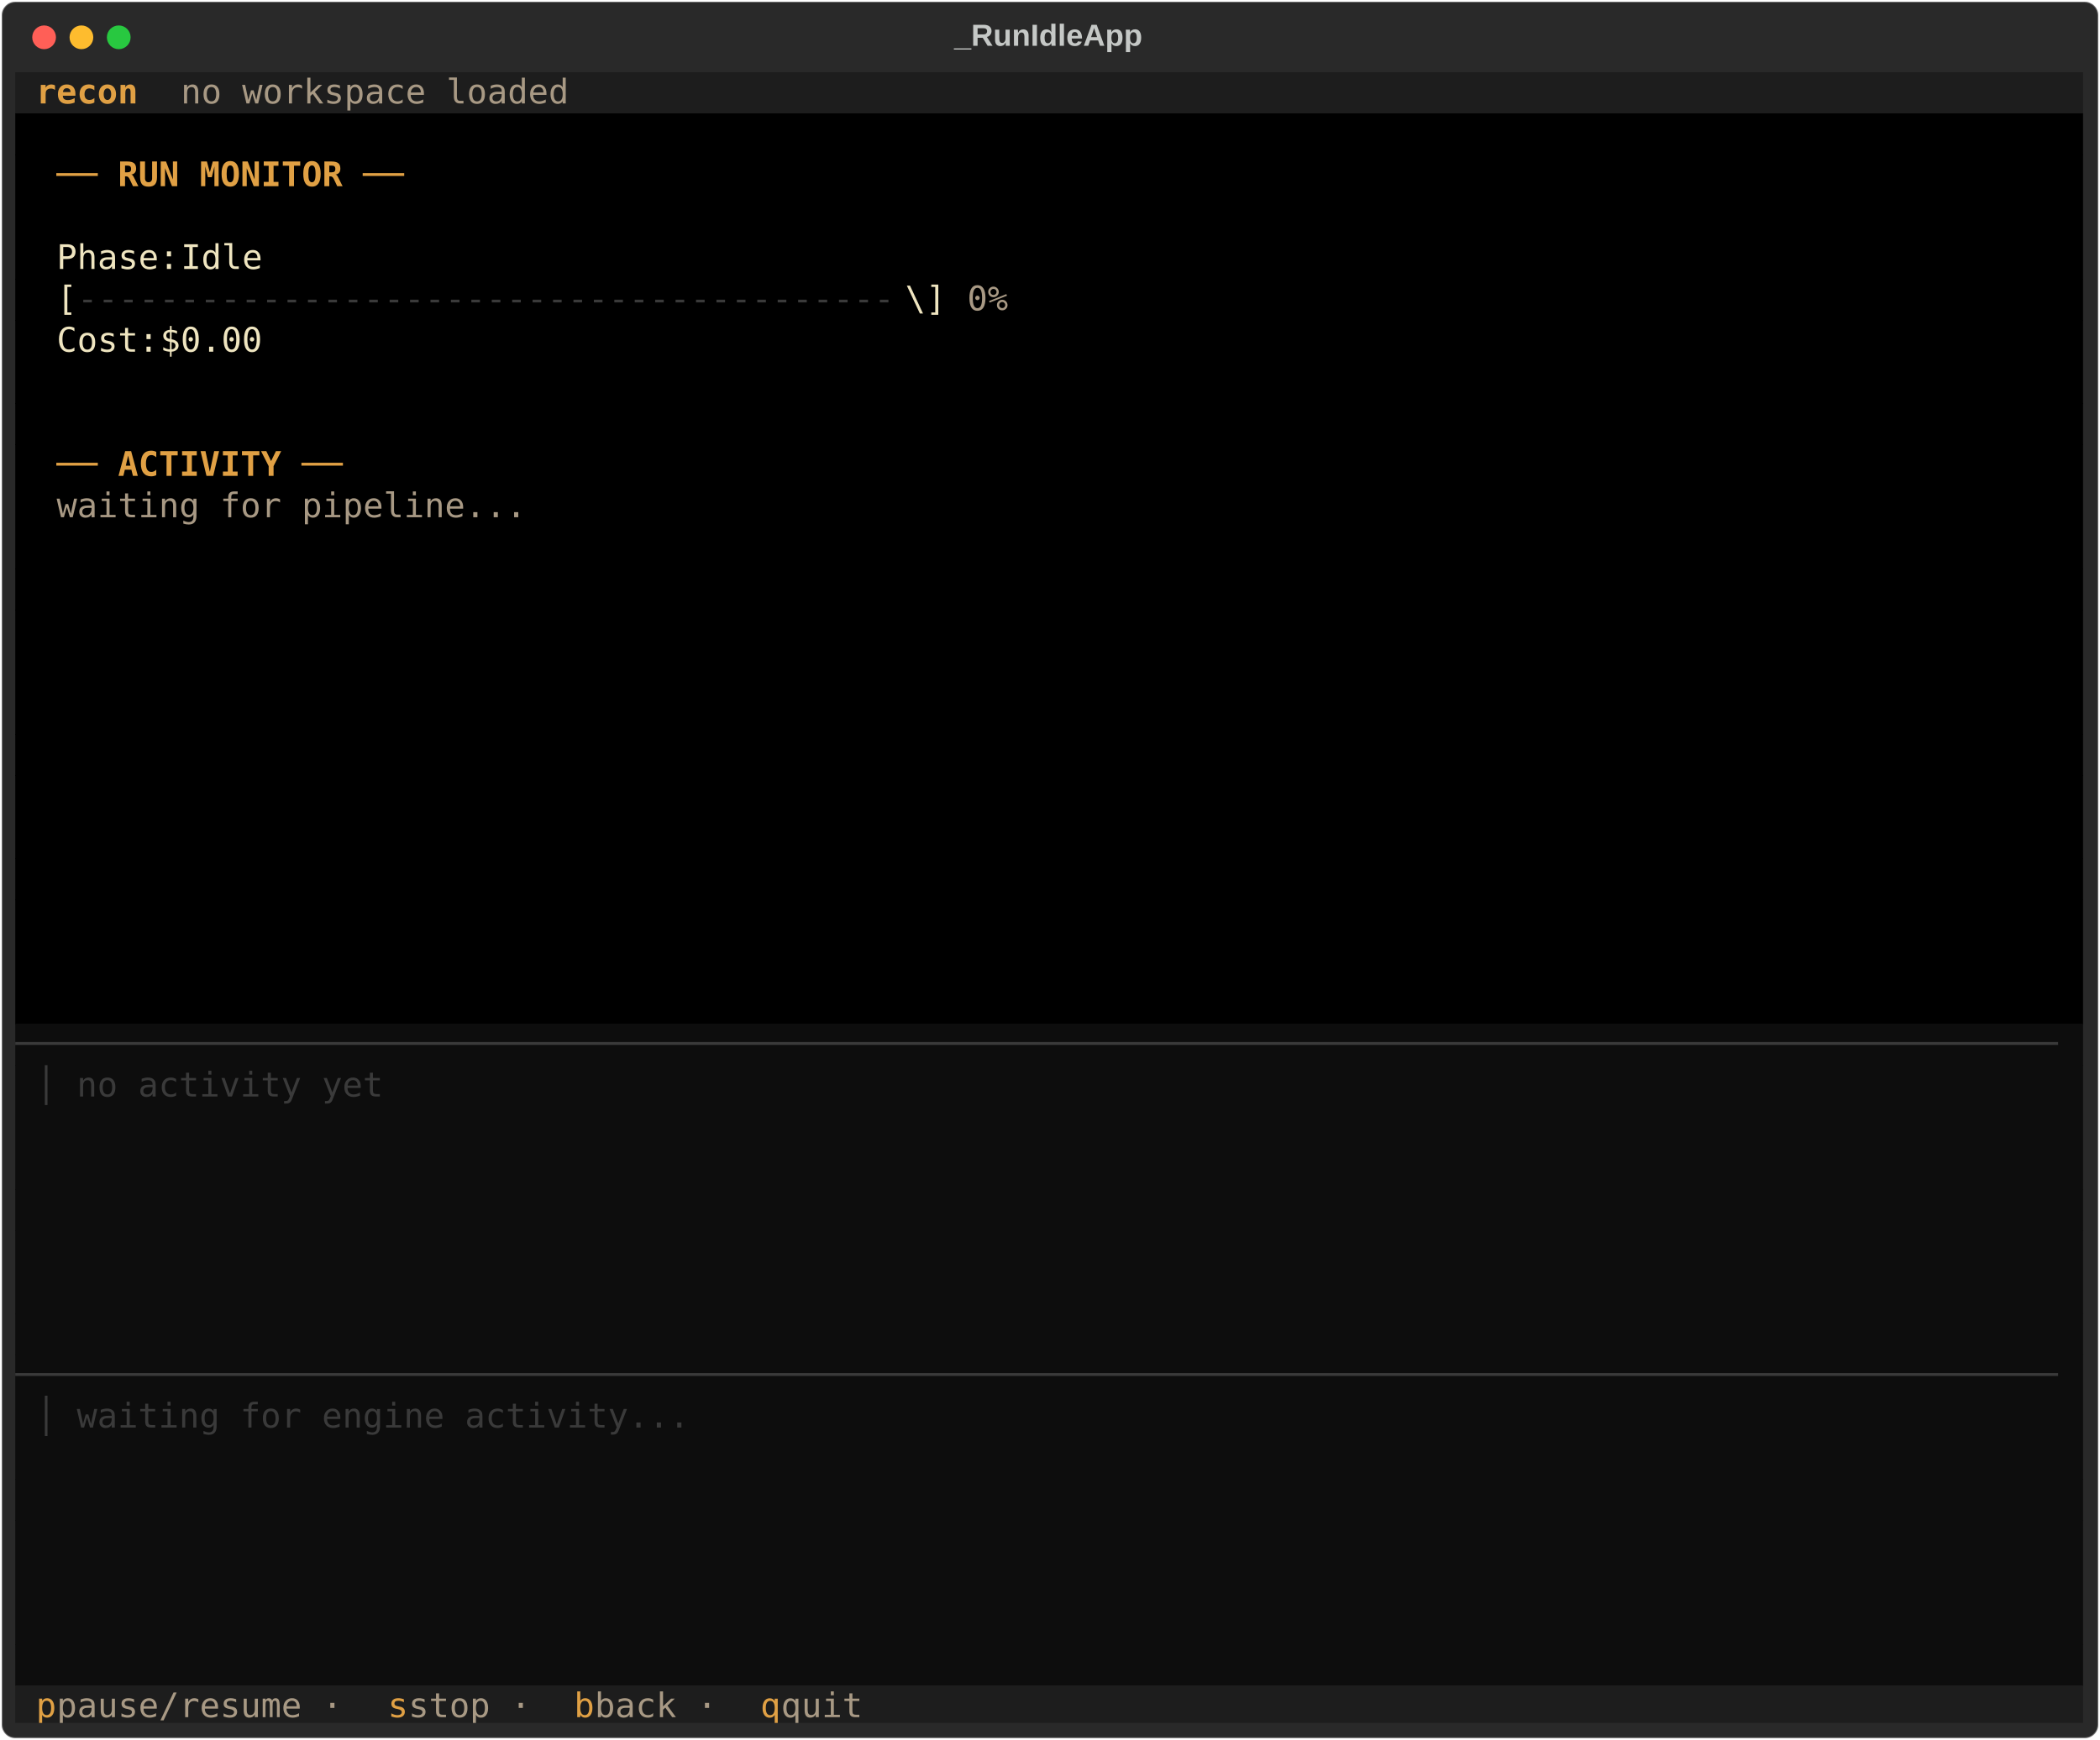
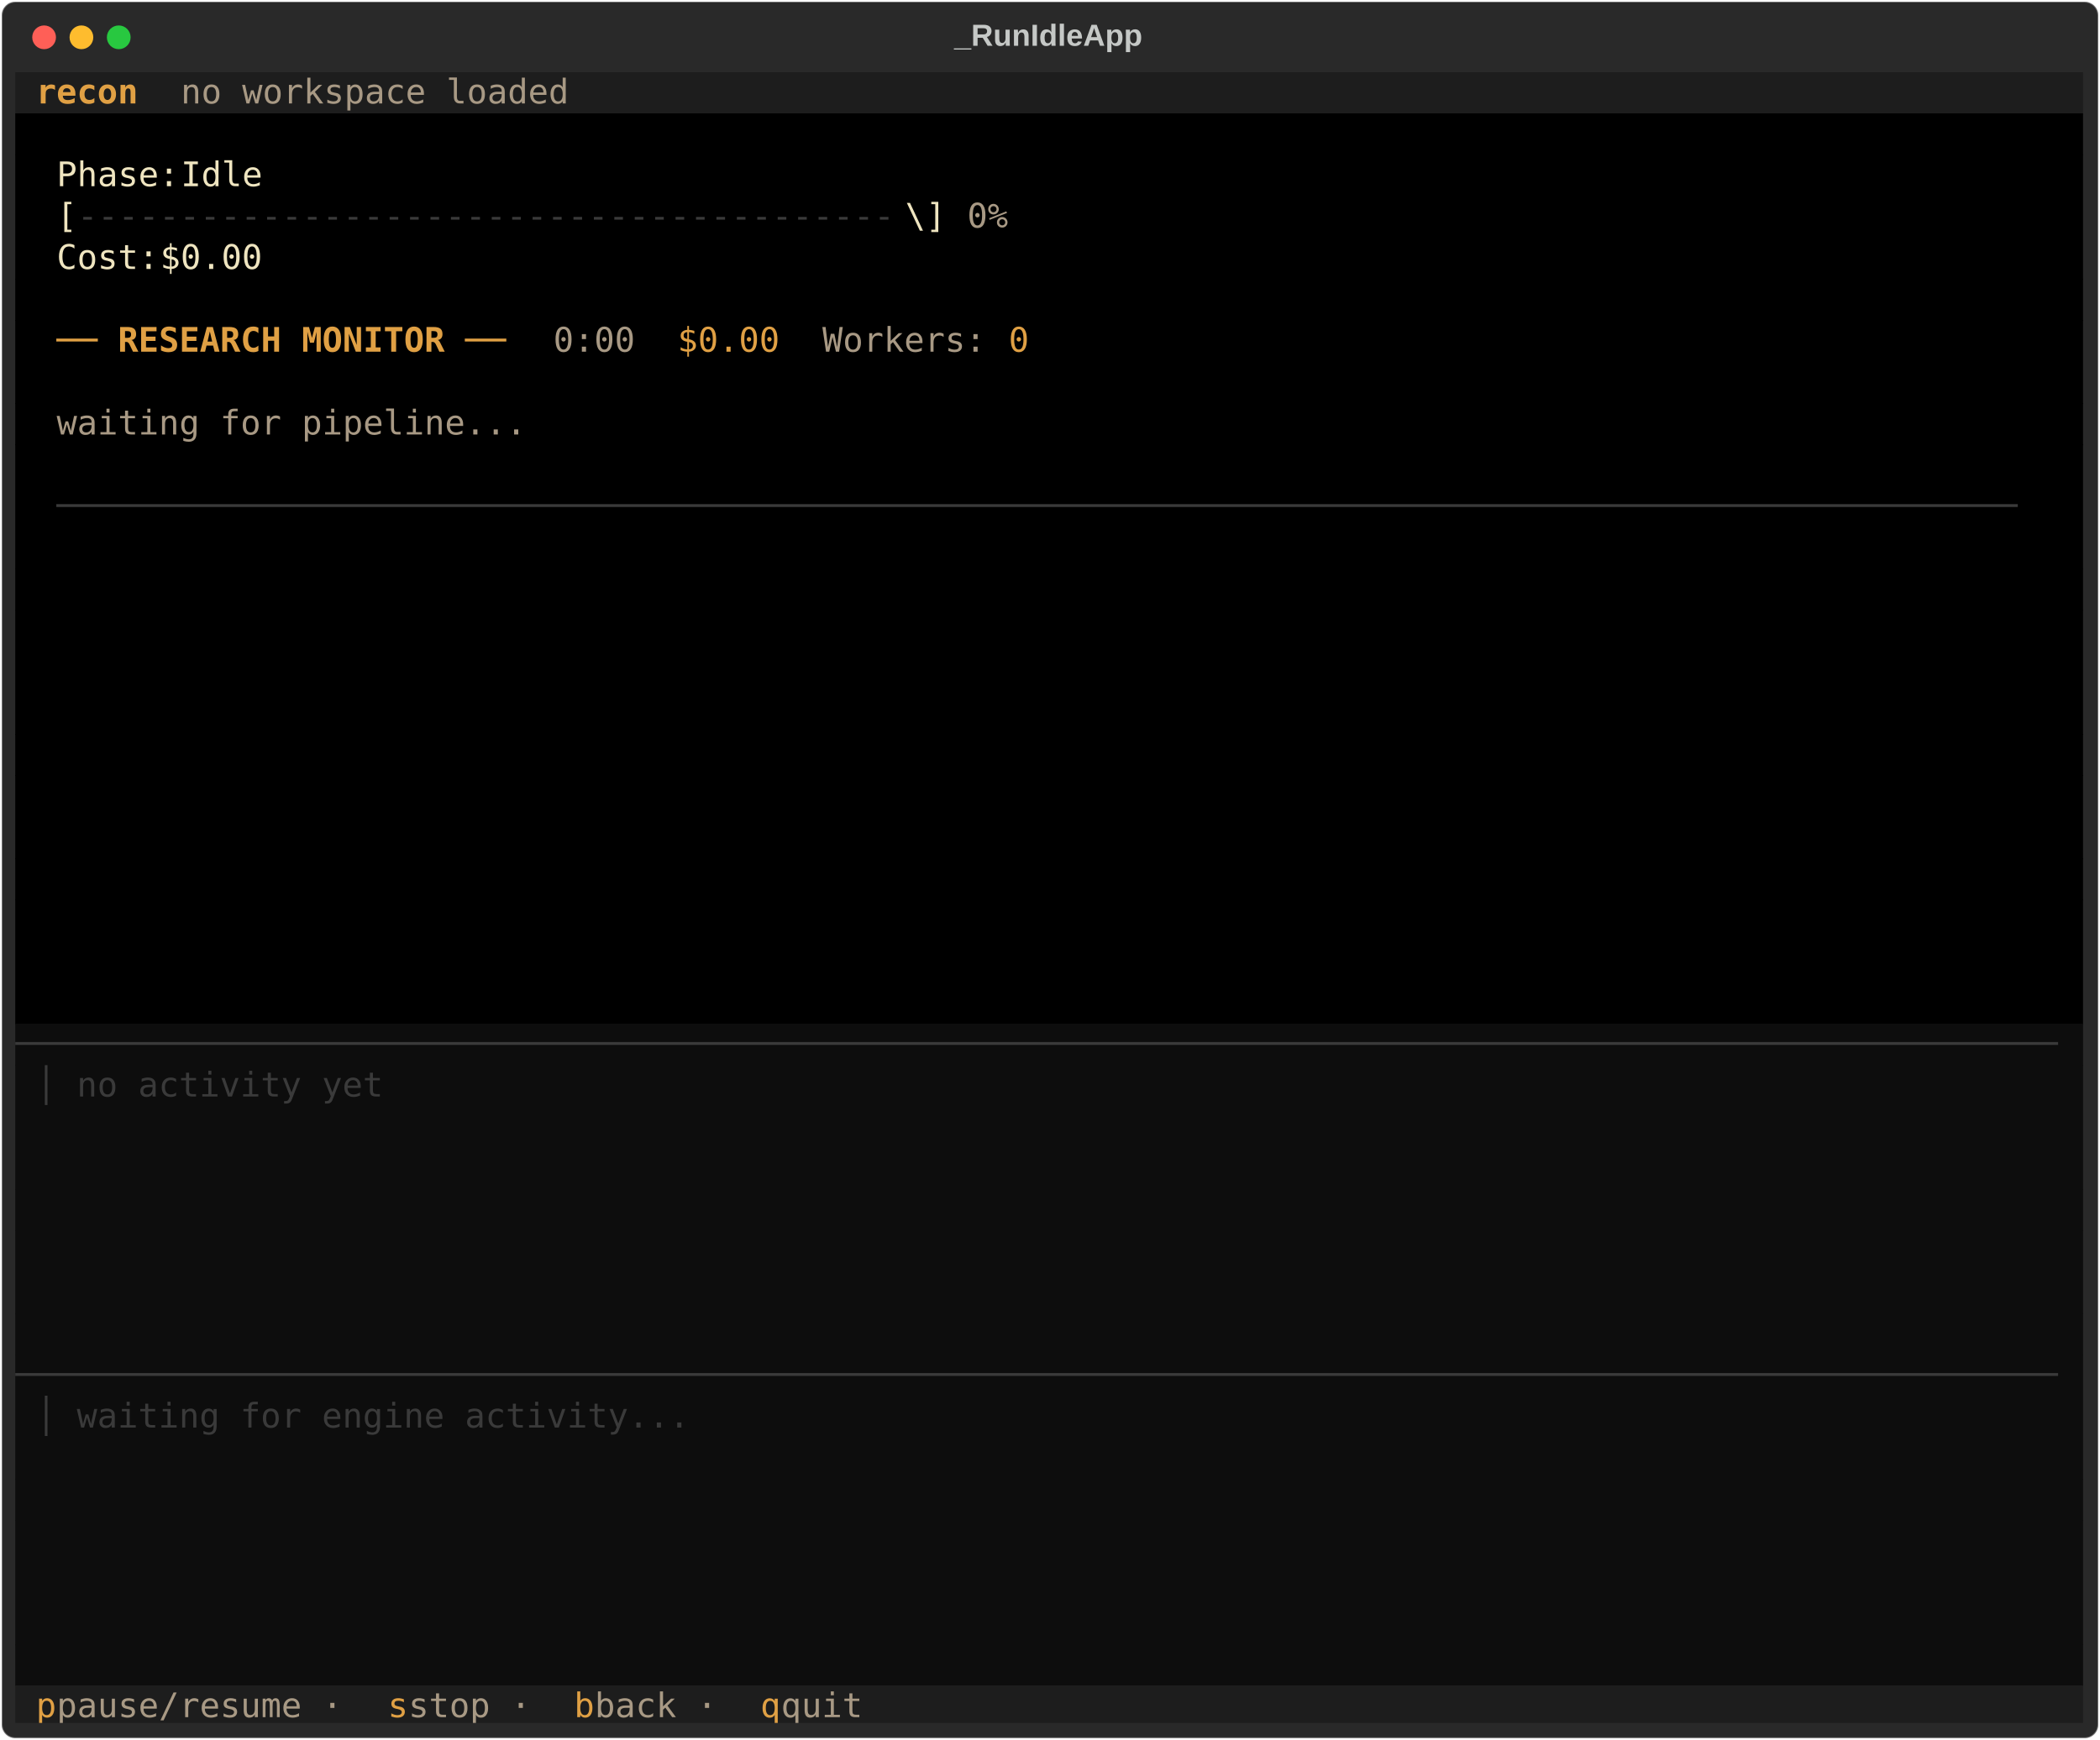
<svg xmlns="http://www.w3.org/2000/svg" class="rich-terminal" viewBox="0 0 1238 1026.0">
  <style>

    @font-face {
        font-family: "Fira Code";
        src: local("FiraCode-Regular"),
                url("https://cdnjs.cloudflare.com/ajax/libs/firacode/6.2.0/woff2/FiraCode-Regular.woff2") format("woff2"),
                url("https://cdnjs.cloudflare.com/ajax/libs/firacode/6.2.0/woff/FiraCode-Regular.woff") format("woff");
        font-style: normal;
        font-weight: 400;
    }
    @font-face {
        font-family: "Fira Code";
        src: local("FiraCode-Bold"),
                url("https://cdnjs.cloudflare.com/ajax/libs/firacode/6.2.0/woff2/FiraCode-Bold.woff2") format("woff2"),
                url("https://cdnjs.cloudflare.com/ajax/libs/firacode/6.2.0/woff/FiraCode-Bold.woff") format("woff");
        font-style: bold;
        font-weight: 700;
    }

    .terminal-matrix {
        font-family: Fira Code, monospace;
        font-size: 20px;
        line-height: 24.4px;
        font-variant-east-asian: full-width;
    }

    .terminal-title {
        font-size: 18px;
        font-weight: bold;
        font-family: arial;
    }

    .terminal-r1 { fill: #c5c8c6 }
.terminal-r2 { fill: #e0a044;font-weight: bold }
.terminal-r3 { fill: #efe5c0 }
.terminal-r4 { fill: #a89984 }
.terminal-r5 { fill: #3a3a3a }
.terminal-r6 { fill: #e0a044 }
    </style>
  <defs>
    <clipPath id="terminal-clip-terminal">
      <rect x="0" y="0" width="1219.0" height="975.0" />
    </clipPath>
    <clipPath id="terminal-line-0">
      <rect x="0" y="1.5" width="1220" height="24.65" />
    </clipPath>
    <clipPath id="terminal-line-1">
      <rect x="0" y="25.9" width="1220" height="24.65" />
    </clipPath>
    <clipPath id="terminal-line-2">
      <rect x="0" y="50.3" width="1220" height="24.65" />
    </clipPath>
    <clipPath id="terminal-line-3">
      <rect x="0" y="74.7" width="1220" height="24.65" />
    </clipPath>
    <clipPath id="terminal-line-4">
      <rect x="0" y="99.1" width="1220" height="24.65" />
    </clipPath>
    <clipPath id="terminal-line-5">
      <rect x="0" y="123.5" width="1220" height="24.65" />
    </clipPath>
    <clipPath id="terminal-line-6">
      <rect x="0" y="147.9" width="1220" height="24.65" />
    </clipPath>
    <clipPath id="terminal-line-7">
      <rect x="0" y="172.3" width="1220" height="24.65" />
    </clipPath>
    <clipPath id="terminal-line-8">
      <rect x="0" y="196.7" width="1220" height="24.65" />
    </clipPath>
    <clipPath id="terminal-line-9">
      <rect x="0" y="221.1" width="1220" height="24.65" />
    </clipPath>
    <clipPath id="terminal-line-10">
      <rect x="0" y="245.5" width="1220" height="24.65" />
    </clipPath>
    <clipPath id="terminal-line-11">
      <rect x="0" y="269.9" width="1220" height="24.65" />
    </clipPath>
    <clipPath id="terminal-line-12">
      <rect x="0" y="294.3" width="1220" height="24.65" />
    </clipPath>
    <clipPath id="terminal-line-13">
      <rect x="0" y="318.7" width="1220" height="24.65" />
    </clipPath>
    <clipPath id="terminal-line-14">
      <rect x="0" y="343.1" width="1220" height="24.65" />
    </clipPath>
    <clipPath id="terminal-line-15">
      <rect x="0" y="367.5" width="1220" height="24.65" />
    </clipPath>
    <clipPath id="terminal-line-16">
      <rect x="0" y="391.9" width="1220" height="24.65" />
    </clipPath>
    <clipPath id="terminal-line-17">
      <rect x="0" y="416.3" width="1220" height="24.65" />
    </clipPath>
    <clipPath id="terminal-line-18">
      <rect x="0" y="440.7" width="1220" height="24.65" />
    </clipPath>
    <clipPath id="terminal-line-19">
      <rect x="0" y="465.1" width="1220" height="24.65" />
    </clipPath>
    <clipPath id="terminal-line-20">
      <rect x="0" y="489.5" width="1220" height="24.65" />
    </clipPath>
    <clipPath id="terminal-line-21">
      <rect x="0" y="513.9" width="1220" height="24.65" />
    </clipPath>
    <clipPath id="terminal-line-22">
      <rect x="0" y="538.3" width="1220" height="24.65" />
    </clipPath>
    <clipPath id="terminal-line-23">
      <rect x="0" y="562.7" width="1220" height="24.65" />
    </clipPath>
    <clipPath id="terminal-line-24">
      <rect x="0" y="587.1" width="1220" height="24.65" />
    </clipPath>
    <clipPath id="terminal-line-25">
      <rect x="0" y="611.5" width="1220" height="24.65" />
    </clipPath>
    <clipPath id="terminal-line-26">
      <rect x="0" y="635.9" width="1220" height="24.65" />
    </clipPath>
    <clipPath id="terminal-line-27">
      <rect x="0" y="660.3" width="1220" height="24.65" />
    </clipPath>
    <clipPath id="terminal-line-28">
      <rect x="0" y="684.7" width="1220" height="24.65" />
    </clipPath>
    <clipPath id="terminal-line-29">
      <rect x="0" y="709.1" width="1220" height="24.65" />
    </clipPath>
    <clipPath id="terminal-line-30">
      <rect x="0" y="733.5" width="1220" height="24.65" />
    </clipPath>
    <clipPath id="terminal-line-31">
      <rect x="0" y="757.9" width="1220" height="24.65" />
    </clipPath>
    <clipPath id="terminal-line-32">
      <rect x="0" y="782.3" width="1220" height="24.65" />
    </clipPath>
    <clipPath id="terminal-line-33">
      <rect x="0" y="806.7" width="1220" height="24.65" />
    </clipPath>
    <clipPath id="terminal-line-34">
      <rect x="0" y="831.1" width="1220" height="24.65" />
    </clipPath>
    <clipPath id="terminal-line-35">
      <rect x="0" y="855.5" width="1220" height="24.65" />
    </clipPath>
    <clipPath id="terminal-line-36">
      <rect x="0" y="879.9" width="1220" height="24.65" />
    </clipPath>
    <clipPath id="terminal-line-37">
      <rect x="0" y="904.3" width="1220" height="24.65" />
    </clipPath>
    <clipPath id="terminal-line-38">
      <rect x="0" y="928.7" width="1220" height="24.65" />
    </clipPath>
  </defs>
  <rect fill="#292929" stroke="rgba(255,255,255,0.35)" stroke-width="1" x="1" y="1" width="1236" height="1024" rx="8" />
  <text class="terminal-title" fill="#c5c8c6" text-anchor="middle" x="618" y="27">_RunIdleApp</text>
  <g transform="translate(26,22)">
    <circle cx="0" cy="0" r="7" fill="#ff5f57" />
    <circle cx="22" cy="0" r="7" fill="#febc2e" />
    <circle cx="44" cy="0" r="7" fill="#28c840" />
  </g>
  <g transform="translate(9, 41)" clip-path="url(#terminal-clip-terminal)">
    <rect fill="#1d1d1d" x="0" y="1.5" width="12.2" height="24.65" shape-rendering="crispEdges" />
    <rect fill="#1d1d1d" x="12.2" y="1.5" width="61" height="24.65" shape-rendering="crispEdges" />
    <rect fill="#1d1d1d" x="73.2" y="1.5" width="24.4" height="24.65" shape-rendering="crispEdges" />
    <rect fill="#1d1d1d" x="97.6" y="1.5" width="231.8" height="24.65" shape-rendering="crispEdges" />
    <rect fill="#1d1d1d" x="329.4" y="1.5" width="890.6" height="24.65" shape-rendering="crispEdges" />
    <rect fill="#000000" x="0" y="25.9" width="1220" height="24.65" shape-rendering="crispEdges" />
    <rect fill="#000000" x="0" y="50.3" width="24.4" height="24.65" shape-rendering="crispEdges" />
-     <rect fill="#000000" x="24.4" y="50.3" width="207.4" height="24.65" shape-rendering="crispEdges" />
-     <rect fill="#000000" x="231.8" y="50.3" width="988.2" height="24.65" shape-rendering="crispEdges" />
+     <rect fill="#000000" x="24.4" y="50.3" width="73.2" height="24.65" shape-rendering="crispEdges" />
+     <rect fill="#000000" x="97.6" y="50.3" width="61" height="24.65" shape-rendering="crispEdges" />
+     <rect fill="#000000" x="158.6" y="50.3" width="1061.4" height="24.65" shape-rendering="crispEdges" />
    <rect fill="#000000" x="0" y="74.7" width="24.4" height="24.65" shape-rendering="crispEdges" />
-     <rect fill="#000000" x="24.4" y="74.7" width="0" height="24.65" shape-rendering="crispEdges" />
-     <rect fill="#000000" x="24.4" y="74.7" width="1195.6" height="24.65" shape-rendering="crispEdges" />
+     <rect fill="#000000" x="24.4" y="74.7" width="12.2" height="24.65" shape-rendering="crispEdges" />
+     <rect fill="#000000" x="36.6" y="74.7" width="488" height="24.65" shape-rendering="crispEdges" />
+     <rect fill="#000000" x="524.6" y="74.7" width="36.6" height="24.65" shape-rendering="crispEdges" />
+     <rect fill="#000000" x="561.2" y="74.7" width="24.4" height="24.65" shape-rendering="crispEdges" />
+     <rect fill="#000000" x="585.6" y="74.7" width="634.4" height="24.65" shape-rendering="crispEdges" />
    <rect fill="#000000" x="0" y="99.1" width="24.4" height="24.65" shape-rendering="crispEdges" />
-     <rect fill="#000000" x="24.4" y="99.1" width="73.2" height="24.65" shape-rendering="crispEdges" />
-     <rect fill="#000000" x="97.6" y="99.1" width="61" height="24.65" shape-rendering="crispEdges" />
+     <rect fill="#000000" x="24.4" y="99.1" width="61" height="24.65" shape-rendering="crispEdges" />
+     <rect fill="#000000" x="85.4" y="99.1" width="73.2" height="24.65" shape-rendering="crispEdges" />
    <rect fill="#000000" x="158.6" y="99.1" width="1061.4" height="24.65" shape-rendering="crispEdges" />
    <rect fill="#000000" x="0" y="123.5" width="24.4" height="24.65" shape-rendering="crispEdges" />
-     <rect fill="#000000" x="24.4" y="123.5" width="12.2" height="24.65" shape-rendering="crispEdges" />
-     <rect fill="#000000" x="36.6" y="123.5" width="488" height="24.65" shape-rendering="crispEdges" />
-     <rect fill="#000000" x="524.6" y="123.5" width="36.6" height="24.65" shape-rendering="crispEdges" />
-     <rect fill="#000000" x="561.2" y="123.5" width="24.4" height="24.65" shape-rendering="crispEdges" />
-     <rect fill="#000000" x="585.6" y="123.5" width="634.4" height="24.65" shape-rendering="crispEdges" />
+     <rect fill="#000000" x="24.4" y="123.5" width="0" height="24.65" shape-rendering="crispEdges" />
+     <rect fill="#000000" x="24.4" y="123.5" width="1195.6" height="24.65" shape-rendering="crispEdges" />
    <rect fill="#000000" x="0" y="147.9" width="24.4" height="24.65" shape-rendering="crispEdges" />
-     <rect fill="#000000" x="24.4" y="147.9" width="61" height="24.65" shape-rendering="crispEdges" />
-     <rect fill="#000000" x="85.4" y="147.9" width="73.2" height="24.65" shape-rendering="crispEdges" />
-     <rect fill="#000000" x="158.6" y="147.9" width="1061.4" height="24.65" shape-rendering="crispEdges" />
+     <rect fill="#000000" x="24.4" y="147.9" width="268.4" height="24.65" shape-rendering="crispEdges" />
+     <rect fill="#000000" x="292.8" y="147.9" width="24.4" height="24.65" shape-rendering="crispEdges" />
+     <rect fill="#000000" x="317.2" y="147.9" width="48.8" height="24.65" shape-rendering="crispEdges" />
+     <rect fill="#000000" x="366" y="147.9" width="24.4" height="24.65" shape-rendering="crispEdges" />
+     <rect fill="#000000" x="390.4" y="147.9" width="61" height="24.65" shape-rendering="crispEdges" />
+     <rect fill="#000000" x="451.4" y="147.9" width="24.4" height="24.65" shape-rendering="crispEdges" />
+     <rect fill="#000000" x="475.8" y="147.9" width="97.6" height="24.65" shape-rendering="crispEdges" />
+     <rect fill="#000000" x="573.4" y="147.9" width="12.2" height="24.65" shape-rendering="crispEdges" />
+     <rect fill="#000000" x="585.6" y="147.9" width="12.2" height="24.65" shape-rendering="crispEdges" />
+     <rect fill="#000000" x="597.8" y="147.9" width="622.2" height="24.65" shape-rendering="crispEdges" />
    <rect fill="#000000" x="0" y="172.3" width="24.4" height="24.65" shape-rendering="crispEdges" />
    <rect fill="#000000" x="24.4" y="172.3" width="0" height="24.65" shape-rendering="crispEdges" />
    <rect fill="#000000" x="24.4" y="172.3" width="1195.6" height="24.65" shape-rendering="crispEdges" />
-     <rect fill="#000000" x="0" y="196.7" width="1220" height="24.65" shape-rendering="crispEdges" />
-     <rect fill="#000000" x="0" y="221.1" width="24.4" height="24.65" shape-rendering="crispEdges" />
-     <rect fill="#000000" x="24.4" y="221.1" width="170.8" height="24.65" shape-rendering="crispEdges" />
-     <rect fill="#000000" x="195.2" y="221.1" width="1024.8" height="24.65" shape-rendering="crispEdges" />
+     <rect fill="#000000" x="0" y="196.7" width="24.4" height="24.65" shape-rendering="crispEdges" />
+     <rect fill="#000000" x="24.4" y="196.7" width="280.6" height="24.65" shape-rendering="crispEdges" />
+     <rect fill="#000000" x="305" y="196.7" width="915" height="24.65" shape-rendering="crispEdges" />
+     <rect fill="#000000" x="0" y="221.1" width="1220" height="24.65" shape-rendering="crispEdges" />
    <rect fill="#000000" x="0" y="245.5" width="24.4" height="24.65" shape-rendering="crispEdges" />
-     <rect fill="#000000" x="24.4" y="245.5" width="280.6" height="24.65" shape-rendering="crispEdges" />
-     <rect fill="#000000" x="305" y="245.5" width="915" height="24.65" shape-rendering="crispEdges" />
-     <rect fill="#000000" x="0" y="269.9" width="1220" height="24.65" shape-rendering="crispEdges" />
+     <rect fill="#000000" x="24.4" y="245.5" width="1171.2" height="24.65" shape-rendering="crispEdges" />
+     <rect fill="#000000" x="1195.6" y="245.5" width="24.4" height="24.65" shape-rendering="crispEdges" />
+     <rect fill="#000000" x="0" y="269.9" width="24.4" height="24.65" shape-rendering="crispEdges" />
+     <rect fill="#000000" x="24.4" y="269.9" width="0" height="24.65" shape-rendering="crispEdges" />
+     <rect fill="#000000" x="24.4" y="269.9" width="1195.6" height="24.65" shape-rendering="crispEdges" />
    <rect fill="#000000" x="0" y="294.3" width="1220" height="24.65" shape-rendering="crispEdges" />
    <rect fill="#000000" x="0" y="318.7" width="1220" height="24.65" shape-rendering="crispEdges" />
    <rect fill="#000000" x="0" y="343.1" width="1220" height="24.65" shape-rendering="crispEdges" />
    <rect fill="#000000" x="0" y="367.5" width="1220" height="24.65" shape-rendering="crispEdges" />
    <rect fill="#000000" x="0" y="391.9" width="1220" height="24.65" shape-rendering="crispEdges" />
    <rect fill="#000000" x="0" y="416.3" width="1220" height="24.65" shape-rendering="crispEdges" />
    <rect fill="#000000" x="0" y="440.7" width="1220" height="24.65" shape-rendering="crispEdges" />
    <rect fill="#000000" x="0" y="465.1" width="1220" height="24.65" shape-rendering="crispEdges" />
    <rect fill="#000000" x="0" y="489.5" width="1220" height="24.65" shape-rendering="crispEdges" />
    <rect fill="#000000" x="0" y="513.9" width="1220" height="24.65" shape-rendering="crispEdges" />
    <rect fill="#000000" x="0" y="538.3" width="1220" height="24.65" shape-rendering="crispEdges" />
    <rect fill="#0d0d0d" x="0" y="562.7" width="1220" height="24.65" shape-rendering="crispEdges" />
    <rect fill="#0d0d0d" x="0" y="587.1" width="12.2" height="24.65" shape-rendering="crispEdges" />
    <rect fill="#0d0d0d" x="12.2" y="587.1" width="207.4" height="24.65" shape-rendering="crispEdges" />
    <rect fill="#0d0d0d" x="219.6" y="587.1" width="1000.4" height="24.65" shape-rendering="crispEdges" />
    <rect fill="#0d0d0d" x="0" y="611.5" width="12.2" height="24.65" shape-rendering="crispEdges" />
    <rect fill="#0d0d0d" x="12.2" y="611.5" width="1195.6" height="24.65" shape-rendering="crispEdges" />
    <rect fill="#0d0d0d" x="1207.8" y="611.5" width="12.2" height="24.65" shape-rendering="crispEdges" />
    <rect fill="#0d0d0d" x="0" y="635.9" width="12.2" height="24.65" shape-rendering="crispEdges" />
    <rect fill="#0d0d0d" x="12.2" y="635.9" width="1195.6" height="24.65" shape-rendering="crispEdges" />
    <rect fill="#0d0d0d" x="1207.8" y="635.9" width="12.2" height="24.65" shape-rendering="crispEdges" />
    <rect fill="#0d0d0d" x="0" y="660.3" width="12.2" height="24.65" shape-rendering="crispEdges" />
    <rect fill="#0d0d0d" x="12.2" y="660.3" width="1195.6" height="24.65" shape-rendering="crispEdges" />
    <rect fill="#0d0d0d" x="1207.8" y="660.3" width="12.2" height="24.65" shape-rendering="crispEdges" />
    <rect fill="#0d0d0d" x="0" y="684.7" width="12.2" height="24.65" shape-rendering="crispEdges" />
    <rect fill="#0d0d0d" x="12.2" y="684.7" width="1195.6" height="24.65" shape-rendering="crispEdges" />
    <rect fill="#0d0d0d" x="1207.8" y="684.7" width="12.2" height="24.65" shape-rendering="crispEdges" />
    <rect fill="#0d0d0d" x="0" y="709.1" width="12.2" height="24.65" shape-rendering="crispEdges" />
    <rect fill="#0d0d0d" x="12.2" y="709.1" width="1195.6" height="24.65" shape-rendering="crispEdges" />
    <rect fill="#0d0d0d" x="1207.8" y="709.1" width="12.2" height="24.65" shape-rendering="crispEdges" />
    <rect fill="#0d0d0d" x="0" y="733.5" width="12.2" height="24.65" shape-rendering="crispEdges" />
    <rect fill="#0d0d0d" x="12.2" y="733.5" width="1195.6" height="24.65" shape-rendering="crispEdges" />
    <rect fill="#0d0d0d" x="1207.8" y="733.5" width="12.2" height="24.65" shape-rendering="crispEdges" />
    <rect fill="#0d0d0d" x="0" y="757.9" width="1220" height="24.65" shape-rendering="crispEdges" />
    <rect fill="#0d0d0d" x="0" y="782.3" width="12.2" height="24.65" shape-rendering="crispEdges" />
    <rect fill="#0d0d0d" x="12.2" y="782.3" width="390.4" height="24.65" shape-rendering="crispEdges" />
    <rect fill="#0d0d0d" x="402.6" y="782.3" width="817.4" height="24.65" shape-rendering="crispEdges" />
    <rect fill="#0d0d0d" x="0" y="806.7" width="12.2" height="24.65" shape-rendering="crispEdges" />
    <rect fill="#0d0d0d" x="12.2" y="806.7" width="1195.6" height="24.65" shape-rendering="crispEdges" />
    <rect fill="#0d0d0d" x="1207.8" y="806.7" width="12.2" height="24.65" shape-rendering="crispEdges" />
    <rect fill="#0d0d0d" x="0" y="831.1" width="12.2" height="24.65" shape-rendering="crispEdges" />
    <rect fill="#0d0d0d" x="12.2" y="831.1" width="1195.6" height="24.65" shape-rendering="crispEdges" />
    <rect fill="#0d0d0d" x="1207.8" y="831.1" width="12.2" height="24.65" shape-rendering="crispEdges" />
    <rect fill="#0d0d0d" x="0" y="855.5" width="12.2" height="24.65" shape-rendering="crispEdges" />
    <rect fill="#0d0d0d" x="12.2" y="855.5" width="1195.6" height="24.65" shape-rendering="crispEdges" />
    <rect fill="#0d0d0d" x="1207.8" y="855.5" width="12.2" height="24.65" shape-rendering="crispEdges" />
    <rect fill="#0d0d0d" x="0" y="879.9" width="12.2" height="24.65" shape-rendering="crispEdges" />
    <rect fill="#0d0d0d" x="12.2" y="879.9" width="1195.6" height="24.65" shape-rendering="crispEdges" />
    <rect fill="#0d0d0d" x="1207.8" y="879.9" width="12.2" height="24.65" shape-rendering="crispEdges" />
    <rect fill="#0d0d0d" x="0" y="904.3" width="12.2" height="24.65" shape-rendering="crispEdges" />
    <rect fill="#0d0d0d" x="12.2" y="904.3" width="1195.6" height="24.65" shape-rendering="crispEdges" />
    <rect fill="#0d0d0d" x="1207.8" y="904.3" width="12.2" height="24.65" shape-rendering="crispEdges" />
    <rect fill="#0d0d0d" x="0" y="928.7" width="12.2" height="24.65" shape-rendering="crispEdges" />
    <rect fill="#0d0d0d" x="12.2" y="928.7" width="1195.6" height="24.65" shape-rendering="crispEdges" />
    <rect fill="#0d0d0d" x="1207.8" y="928.7" width="12.2" height="24.65" shape-rendering="crispEdges" />
    <rect fill="#1d1d1d" x="0" y="953.1" width="12.2" height="24.65" shape-rendering="crispEdges" />
    <rect fill="#1d1d1d" x="12.2" y="953.1" width="12.2" height="24.65" shape-rendering="crispEdges" />
    <rect fill="#1d1d1d" x="24.4" y="953.1" width="195.2" height="24.65" shape-rendering="crispEdges" />
    <rect fill="#1d1d1d" x="219.6" y="953.1" width="12.2" height="24.65" shape-rendering="crispEdges" />
    <rect fill="#1d1d1d" x="231.8" y="953.1" width="97.6" height="24.65" shape-rendering="crispEdges" />
    <rect fill="#1d1d1d" x="329.4" y="953.1" width="12.2" height="24.65" shape-rendering="crispEdges" />
    <rect fill="#1d1d1d" x="341.6" y="953.1" width="97.6" height="24.65" shape-rendering="crispEdges" />
    <rect fill="#1d1d1d" x="439.2" y="953.1" width="12.2" height="24.65" shape-rendering="crispEdges" />
    <rect fill="#1d1d1d" x="451.4" y="953.1" width="61" height="24.65" shape-rendering="crispEdges" />
    <rect fill="#1d1d1d" x="512.4" y="953.1" width="707.6" height="24.65" shape-rendering="crispEdges" />
    <g class="terminal-matrix">
      <text class="terminal-r2" x="12.2" y="20" textLength="61" clip-path="url(#terminal-line-0)">recon</text>
      <text class="terminal-r4" x="97.6" y="20" textLength="231.8" clip-path="url(#terminal-line-0)">no workspace loaded</text>
      <text class="terminal-r1" x="1220" y="20" textLength="12.2" clip-path="url(#terminal-line-0)">
</text>
      <text class="terminal-r1" x="1220" y="44.4" textLength="12.2" clip-path="url(#terminal-line-1)">
</text>
-       <text class="terminal-r2" x="24.4" y="68.8" textLength="207.4" clip-path="url(#terminal-line-2)">── RUN MONITOR ──</text>
+       <text class="terminal-r3" x="24.4" y="68.8" textLength="73.2" clip-path="url(#terminal-line-2)">Phase:</text>
+       <text class="terminal-r3" x="97.6" y="68.8" textLength="61" clip-path="url(#terminal-line-2)"> Idle</text>
      <text class="terminal-r1" x="1220" y="68.8" textLength="12.2" clip-path="url(#terminal-line-2)">
</text>
+       <text class="terminal-r3" x="24.4" y="93.2" textLength="12.2" clip-path="url(#terminal-line-3)">[</text>
+       <text class="terminal-r5" x="36.6" y="93.2" textLength="488" clip-path="url(#terminal-line-3)">----------------------------------------</text>
+       <text class="terminal-r3" x="524.6" y="93.2" textLength="36.6" clip-path="url(#terminal-line-3)">\] </text>
+       <text class="terminal-r4" x="561.2" y="93.2" textLength="24.4" clip-path="url(#terminal-line-3)">0%</text>
      <text class="terminal-r1" x="1220" y="93.2" textLength="12.2" clip-path="url(#terminal-line-3)">
</text>
-       <text class="terminal-r3" x="24.4" y="117.6" textLength="73.2" clip-path="url(#terminal-line-4)">Phase:</text>
-       <text class="terminal-r3" x="97.6" y="117.6" textLength="61" clip-path="url(#terminal-line-4)"> Idle</text>
+       <text class="terminal-r3" x="24.4" y="117.6" textLength="61" clip-path="url(#terminal-line-4)">Cost:</text>
+       <text class="terminal-r3" x="85.4" y="117.6" textLength="73.2" clip-path="url(#terminal-line-4)"> $0.00</text>
      <text class="terminal-r1" x="1220" y="117.6" textLength="12.2" clip-path="url(#terminal-line-4)">
</text>
-       <text class="terminal-r3" x="24.4" y="142" textLength="12.2" clip-path="url(#terminal-line-5)">[</text>
-       <text class="terminal-r5" x="36.6" y="142" textLength="488" clip-path="url(#terminal-line-5)">----------------------------------------</text>
-       <text class="terminal-r3" x="524.6" y="142" textLength="36.6" clip-path="url(#terminal-line-5)">\] </text>
-       <text class="terminal-r4" x="561.2" y="142" textLength="24.4" clip-path="url(#terminal-line-5)">0%</text>
      <text class="terminal-r1" x="1220" y="142" textLength="12.2" clip-path="url(#terminal-line-5)">
</text>
-       <text class="terminal-r3" x="24.4" y="166.4" textLength="61" clip-path="url(#terminal-line-6)">Cost:</text>
-       <text class="terminal-r3" x="85.4" y="166.4" textLength="73.2" clip-path="url(#terminal-line-6)"> $0.00</text>
+       <text class="terminal-r2" x="24.4" y="166.4" textLength="268.4" clip-path="url(#terminal-line-6)">── RESEARCH MONITOR ──</text>
+       <text class="terminal-r4" x="317.2" y="166.4" textLength="48.8" clip-path="url(#terminal-line-6)">0:00</text>
+       <text class="terminal-r6" x="390.4" y="166.4" textLength="61" clip-path="url(#terminal-line-6)">$0.00</text>
+       <text class="terminal-r4" x="475.8" y="166.4" textLength="97.6" clip-path="url(#terminal-line-6)">Workers:</text>
+       <text class="terminal-r6" x="585.6" y="166.4" textLength="12.2" clip-path="url(#terminal-line-6)">0</text>
      <text class="terminal-r1" x="1220" y="166.4" textLength="12.2" clip-path="url(#terminal-line-6)">
</text>
      <text class="terminal-r1" x="1220" y="190.8" textLength="12.2" clip-path="url(#terminal-line-7)">
</text>
+       <text class="terminal-r4" x="24.4" y="215.2" textLength="280.6" clip-path="url(#terminal-line-8)">waiting for pipeline...</text>
      <text class="terminal-r1" x="1220" y="215.2" textLength="12.2" clip-path="url(#terminal-line-8)">
</text>
-       <text class="terminal-r2" x="24.4" y="239.6" textLength="170.8" clip-path="url(#terminal-line-9)">── ACTIVITY ──</text>
      <text class="terminal-r1" x="1220" y="239.6" textLength="12.2" clip-path="url(#terminal-line-9)">
</text>
-       <text class="terminal-r4" x="24.4" y="264" textLength="280.6" clip-path="url(#terminal-line-10)">waiting for pipeline...</text>
+       <text class="terminal-r5" x="24.4" y="264" textLength="1171.2" clip-path="url(#terminal-line-10)">────────────────────────────────────────────────────────────────────────────────────────────────</text>
      <text class="terminal-r1" x="1220" y="264" textLength="12.2" clip-path="url(#terminal-line-10)">
</text>
      <text class="terminal-r1" x="1220" y="288.4" textLength="12.2" clip-path="url(#terminal-line-11)">
</text>
      <text class="terminal-r1" x="1220" y="312.8" textLength="12.2" clip-path="url(#terminal-line-12)">
</text>
      <text class="terminal-r1" x="1220" y="337.2" textLength="12.2" clip-path="url(#terminal-line-13)">
</text>
      <text class="terminal-r1" x="1220" y="361.6" textLength="12.2" clip-path="url(#terminal-line-14)">
</text>
      <text class="terminal-r1" x="1220" y="386" textLength="12.2" clip-path="url(#terminal-line-15)">
</text>
      <text class="terminal-r1" x="1220" y="410.4" textLength="12.2" clip-path="url(#terminal-line-16)">
</text>
      <text class="terminal-r1" x="1220" y="434.8" textLength="12.2" clip-path="url(#terminal-line-17)">
</text>
      <text class="terminal-r1" x="1220" y="459.2" textLength="12.2" clip-path="url(#terminal-line-18)">
</text>
      <text class="terminal-r1" x="1220" y="483.6" textLength="12.2" clip-path="url(#terminal-line-19)">
</text>
      <text class="terminal-r1" x="1220" y="508" textLength="12.2" clip-path="url(#terminal-line-20)">
</text>
      <text class="terminal-r1" x="1220" y="532.4" textLength="12.2" clip-path="url(#terminal-line-21)">
</text>
      <text class="terminal-r1" x="1220" y="556.8" textLength="12.2" clip-path="url(#terminal-line-22)">
</text>
      <text class="terminal-r5" x="0" y="581.2" textLength="1220" clip-path="url(#terminal-line-23)">────────────────────────────────────────────────────────────────────────────────────────────────────</text>
      <text class="terminal-r1" x="1220" y="581.2" textLength="12.2" clip-path="url(#terminal-line-23)">
</text>
      <text class="terminal-r5" x="12.2" y="605.6" textLength="207.4" clip-path="url(#terminal-line-24)">│ no activity yet</text>
      <text class="terminal-r1" x="1220" y="605.6" textLength="12.2" clip-path="url(#terminal-line-24)">
</text>
      <text class="terminal-r1" x="1220" y="630" textLength="12.2" clip-path="url(#terminal-line-25)">
</text>
      <text class="terminal-r1" x="1220" y="654.4" textLength="12.2" clip-path="url(#terminal-line-26)">
</text>
      <text class="terminal-r1" x="1220" y="678.8" textLength="12.2" clip-path="url(#terminal-line-27)">
</text>
      <text class="terminal-r1" x="1220" y="703.2" textLength="12.2" clip-path="url(#terminal-line-28)">
</text>
      <text class="terminal-r1" x="1220" y="727.6" textLength="12.2" clip-path="url(#terminal-line-29)">
</text>
      <text class="terminal-r1" x="1220" y="752" textLength="12.2" clip-path="url(#terminal-line-30)">
</text>
      <text class="terminal-r5" x="0" y="776.4" textLength="1220" clip-path="url(#terminal-line-31)">────────────────────────────────────────────────────────────────────────────────────────────────────</text>
      <text class="terminal-r1" x="1220" y="776.4" textLength="12.2" clip-path="url(#terminal-line-31)">
</text>
      <text class="terminal-r5" x="12.2" y="800.8" textLength="390.4" clip-path="url(#terminal-line-32)">│ waiting for engine activity...</text>
      <text class="terminal-r1" x="1220" y="800.8" textLength="12.2" clip-path="url(#terminal-line-32)">
</text>
      <text class="terminal-r1" x="1220" y="825.2" textLength="12.2" clip-path="url(#terminal-line-33)">
</text>
      <text class="terminal-r1" x="1220" y="849.6" textLength="12.2" clip-path="url(#terminal-line-34)">
</text>
      <text class="terminal-r1" x="1220" y="874" textLength="12.2" clip-path="url(#terminal-line-35)">
</text>
      <text class="terminal-r1" x="1220" y="898.4" textLength="12.2" clip-path="url(#terminal-line-36)">
</text>
      <text class="terminal-r1" x="1220" y="922.8" textLength="12.2" clip-path="url(#terminal-line-37)">
</text>
      <text class="terminal-r1" x="1220" y="947.2" textLength="12.2" clip-path="url(#terminal-line-38)">
</text>
      <text class="terminal-r6" x="12.2" y="971.6" textLength="12.2" clip-path="url(#terminal-line-39)">p</text>
      <text class="terminal-r4" x="24.4" y="971.6" textLength="195.2" clip-path="url(#terminal-line-39)"> pause/resume · </text>
      <text class="terminal-r6" x="219.6" y="971.6" textLength="12.2" clip-path="url(#terminal-line-39)">s</text>
      <text class="terminal-r4" x="231.8" y="971.6" textLength="97.6" clip-path="url(#terminal-line-39)"> stop · </text>
      <text class="terminal-r6" x="329.4" y="971.6" textLength="12.2" clip-path="url(#terminal-line-39)">b</text>
      <text class="terminal-r4" x="341.6" y="971.6" textLength="97.6" clip-path="url(#terminal-line-39)"> back · </text>
      <text class="terminal-r6" x="439.2" y="971.6" textLength="12.2" clip-path="url(#terminal-line-39)">q</text>
      <text class="terminal-r4" x="451.4" y="971.6" textLength="61" clip-path="url(#terminal-line-39)"> quit</text>
    </g>
  </g>
</svg>
